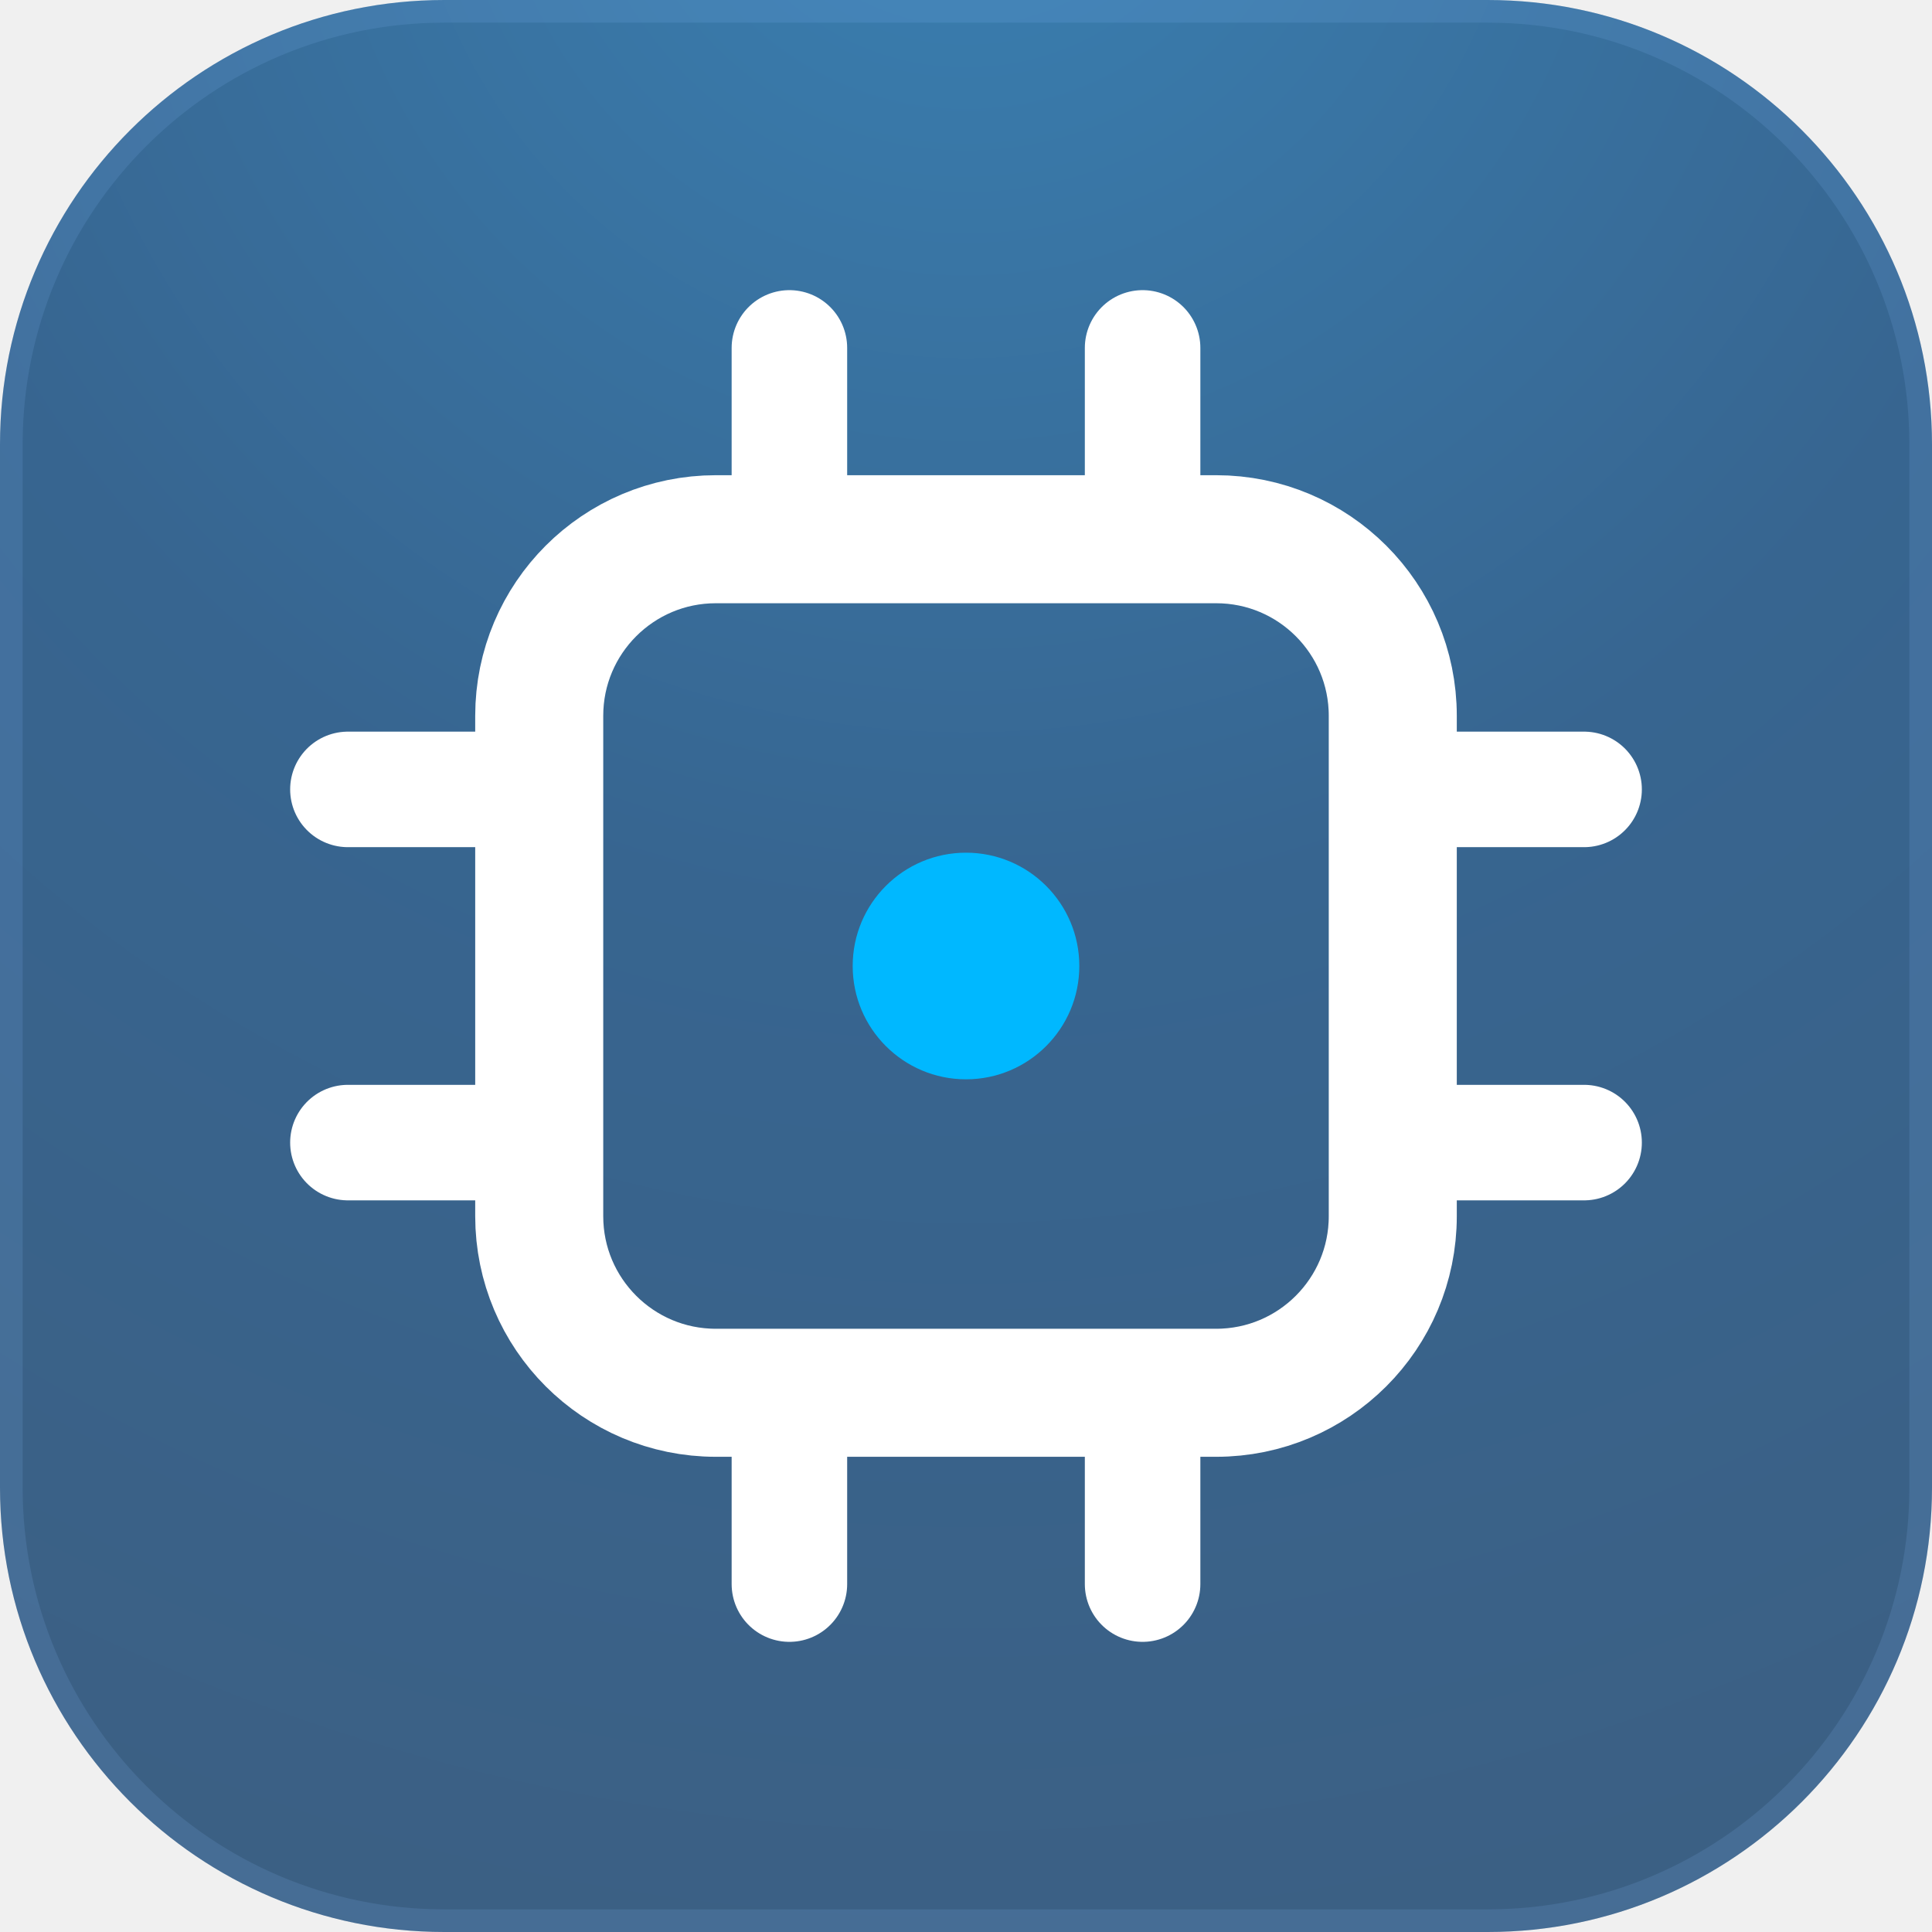
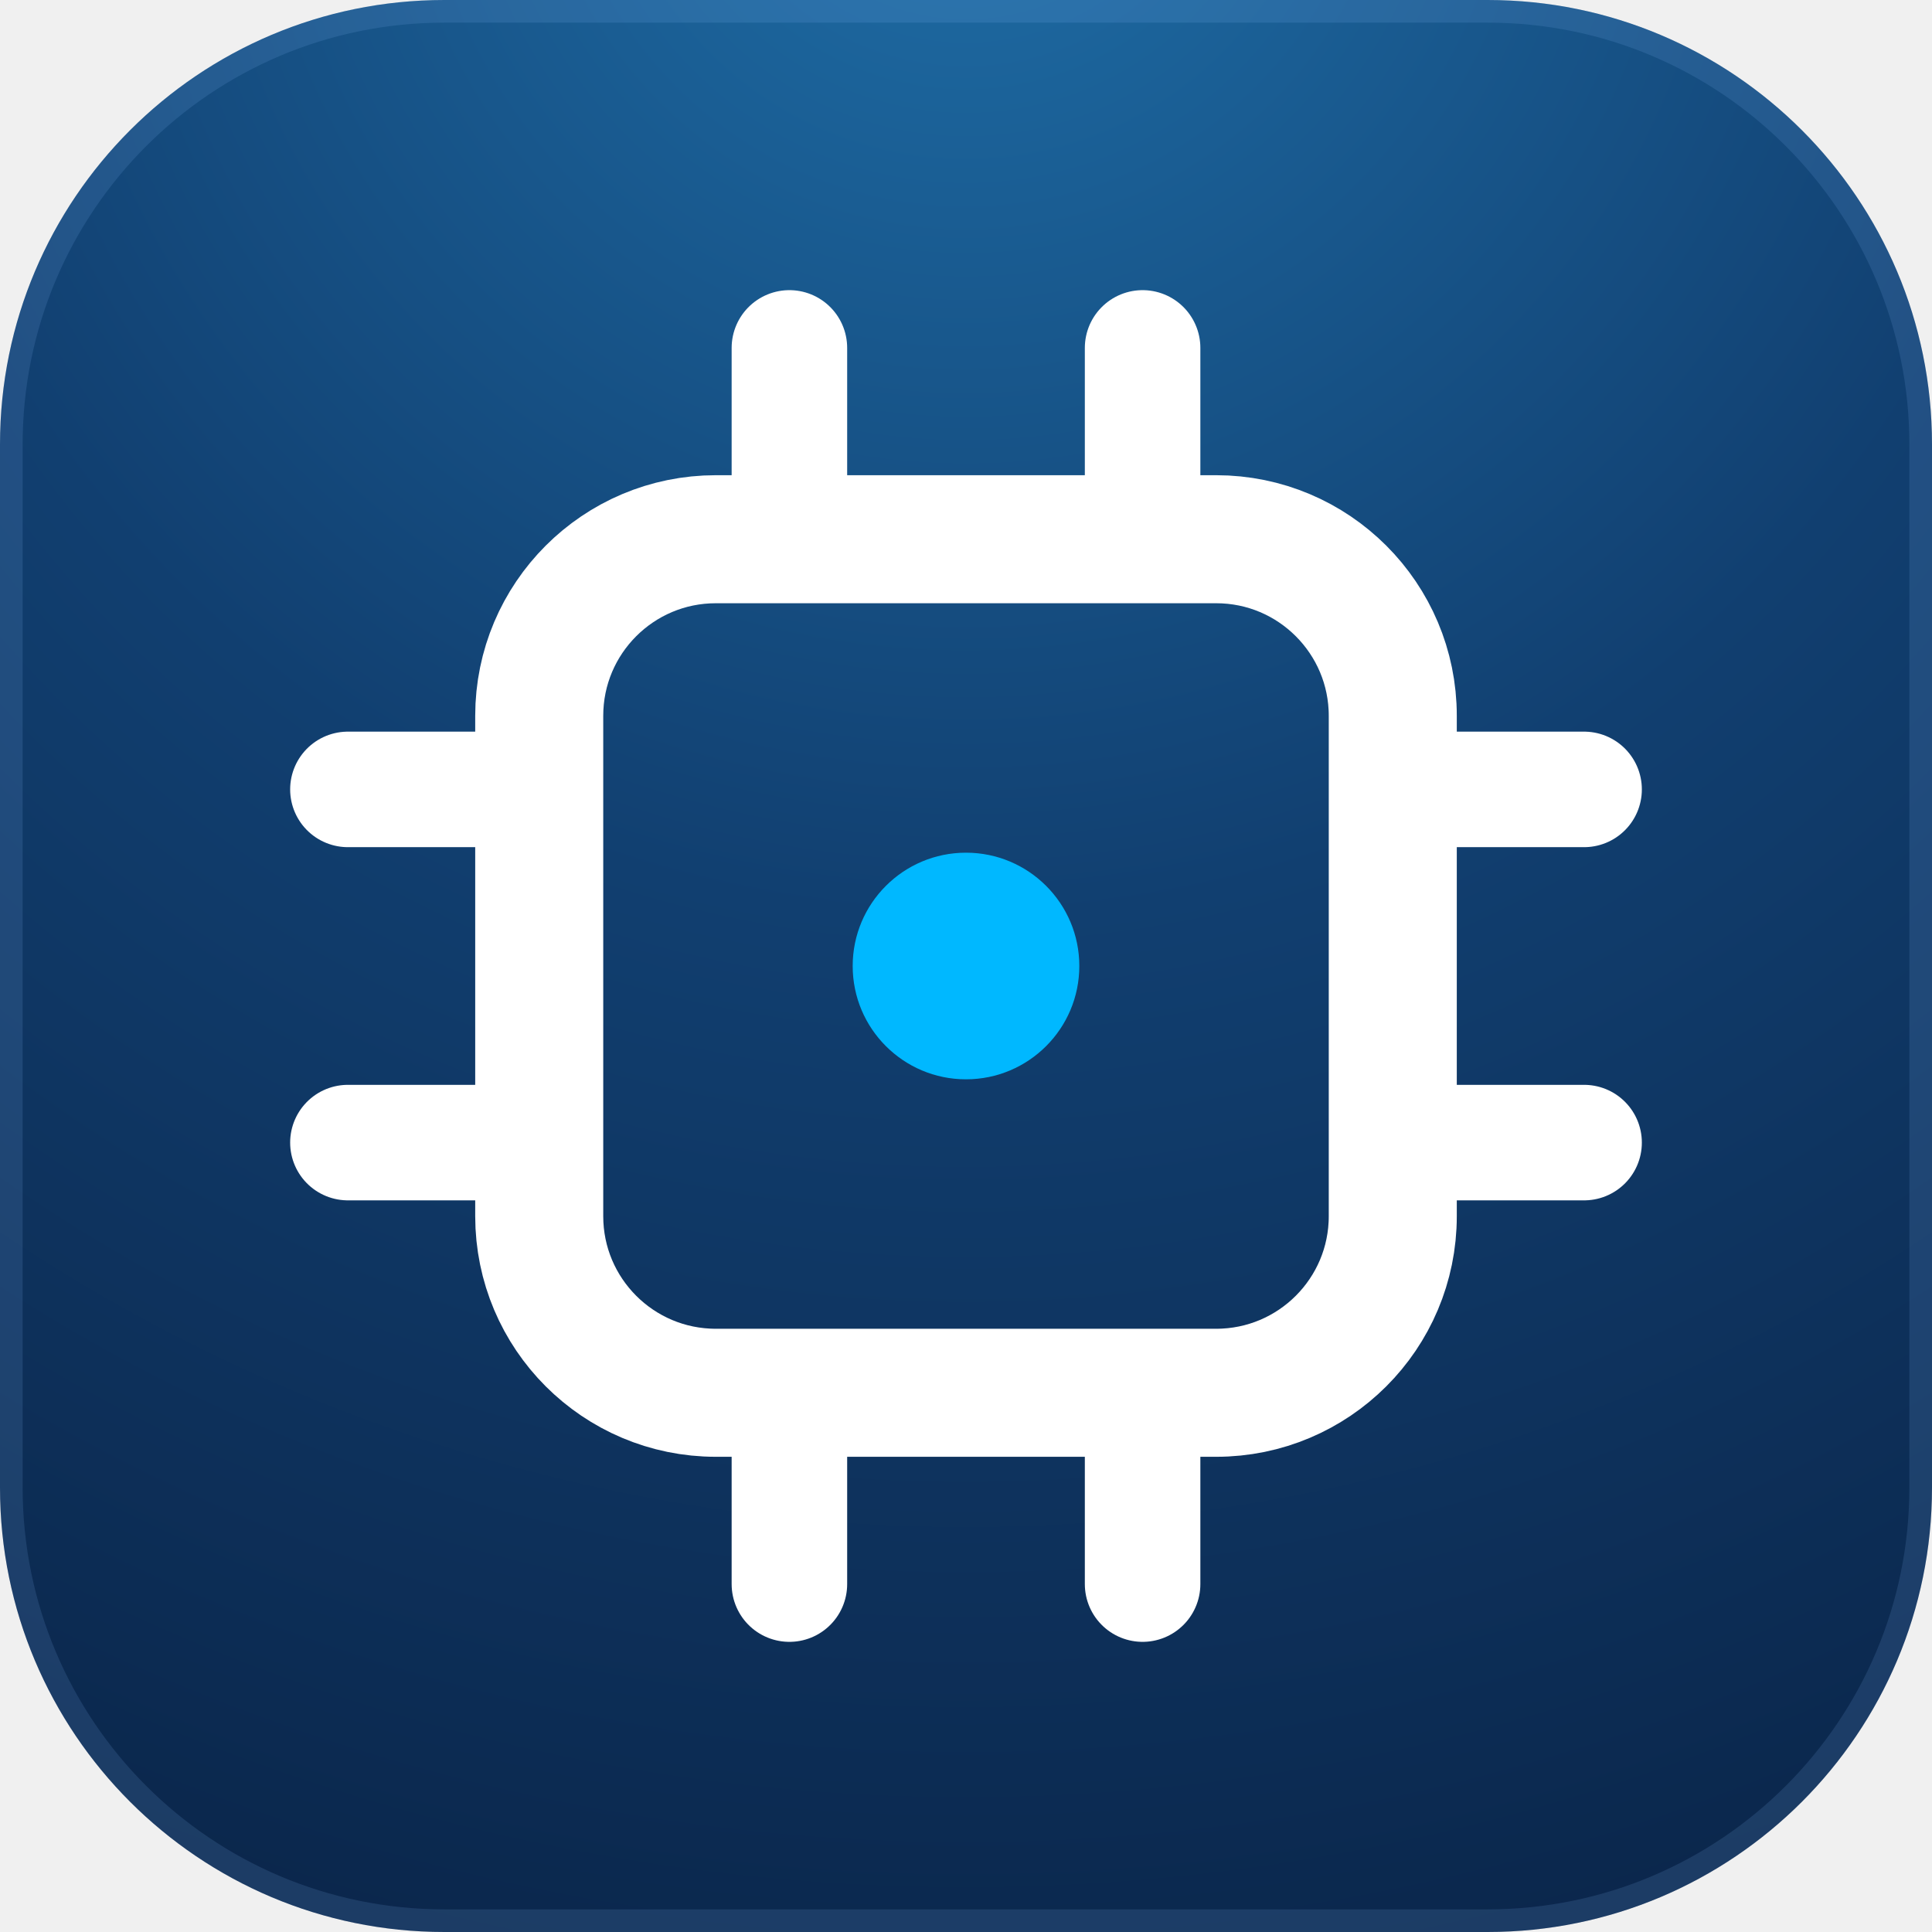
<svg xmlns="http://www.w3.org/2000/svg" viewBox="0 0 256 256">
  <defs>
    <radialGradient id="bg" cx="0.5" cy="-0.1" r="1.2">
-       <stop offset="0" stop-color="#3a80b2" />
-       <stop offset="0.48" stop-color="#376590" />
-       <stop offset="1" stop-color="#3c5f82" />
+       <stop offset="0" stop-color="#1f6fa8" />
+       <stop offset="0.48" stop-color="#113f70" />
+       <stop offset="1" stop-color="#0a2448" />
    </radialGradient>
  </defs>
  <rect width="256" height="256" rx="58.88" fill="url(#bg)" />
  <rect x="1.5" y="1.5" width="253" height="253" rx="57.38" fill="none" stroke="#8cbeff" stroke-opacity="0.14" stroke-width="3" />
  <g transform="translate(3.2 3.2) scale(0.975)">
    <rect x="70" y="70" width="116" height="116" rx="24" fill="none" stroke="#ffffff" stroke-width="17.4" stroke-linejoin="round" />
    <g fill="none" stroke="#ffffff" stroke-width="15.7" stroke-linecap="round">
      <path d="M104 70 V44" />
      <path d="M152 70 V44" />
      <path d="M104 186 V212" />
      <path d="M152 186 V212" />
      <path d="M70 104 H44" />
      <path d="M70 152 H44" />
      <path d="M186 104 H212" />
      <path d="M186 152 H212" />
    </g>
    <circle cx="128" cy="128" r="15.4" fill="#00b8ff" />
  </g>
</svg>
